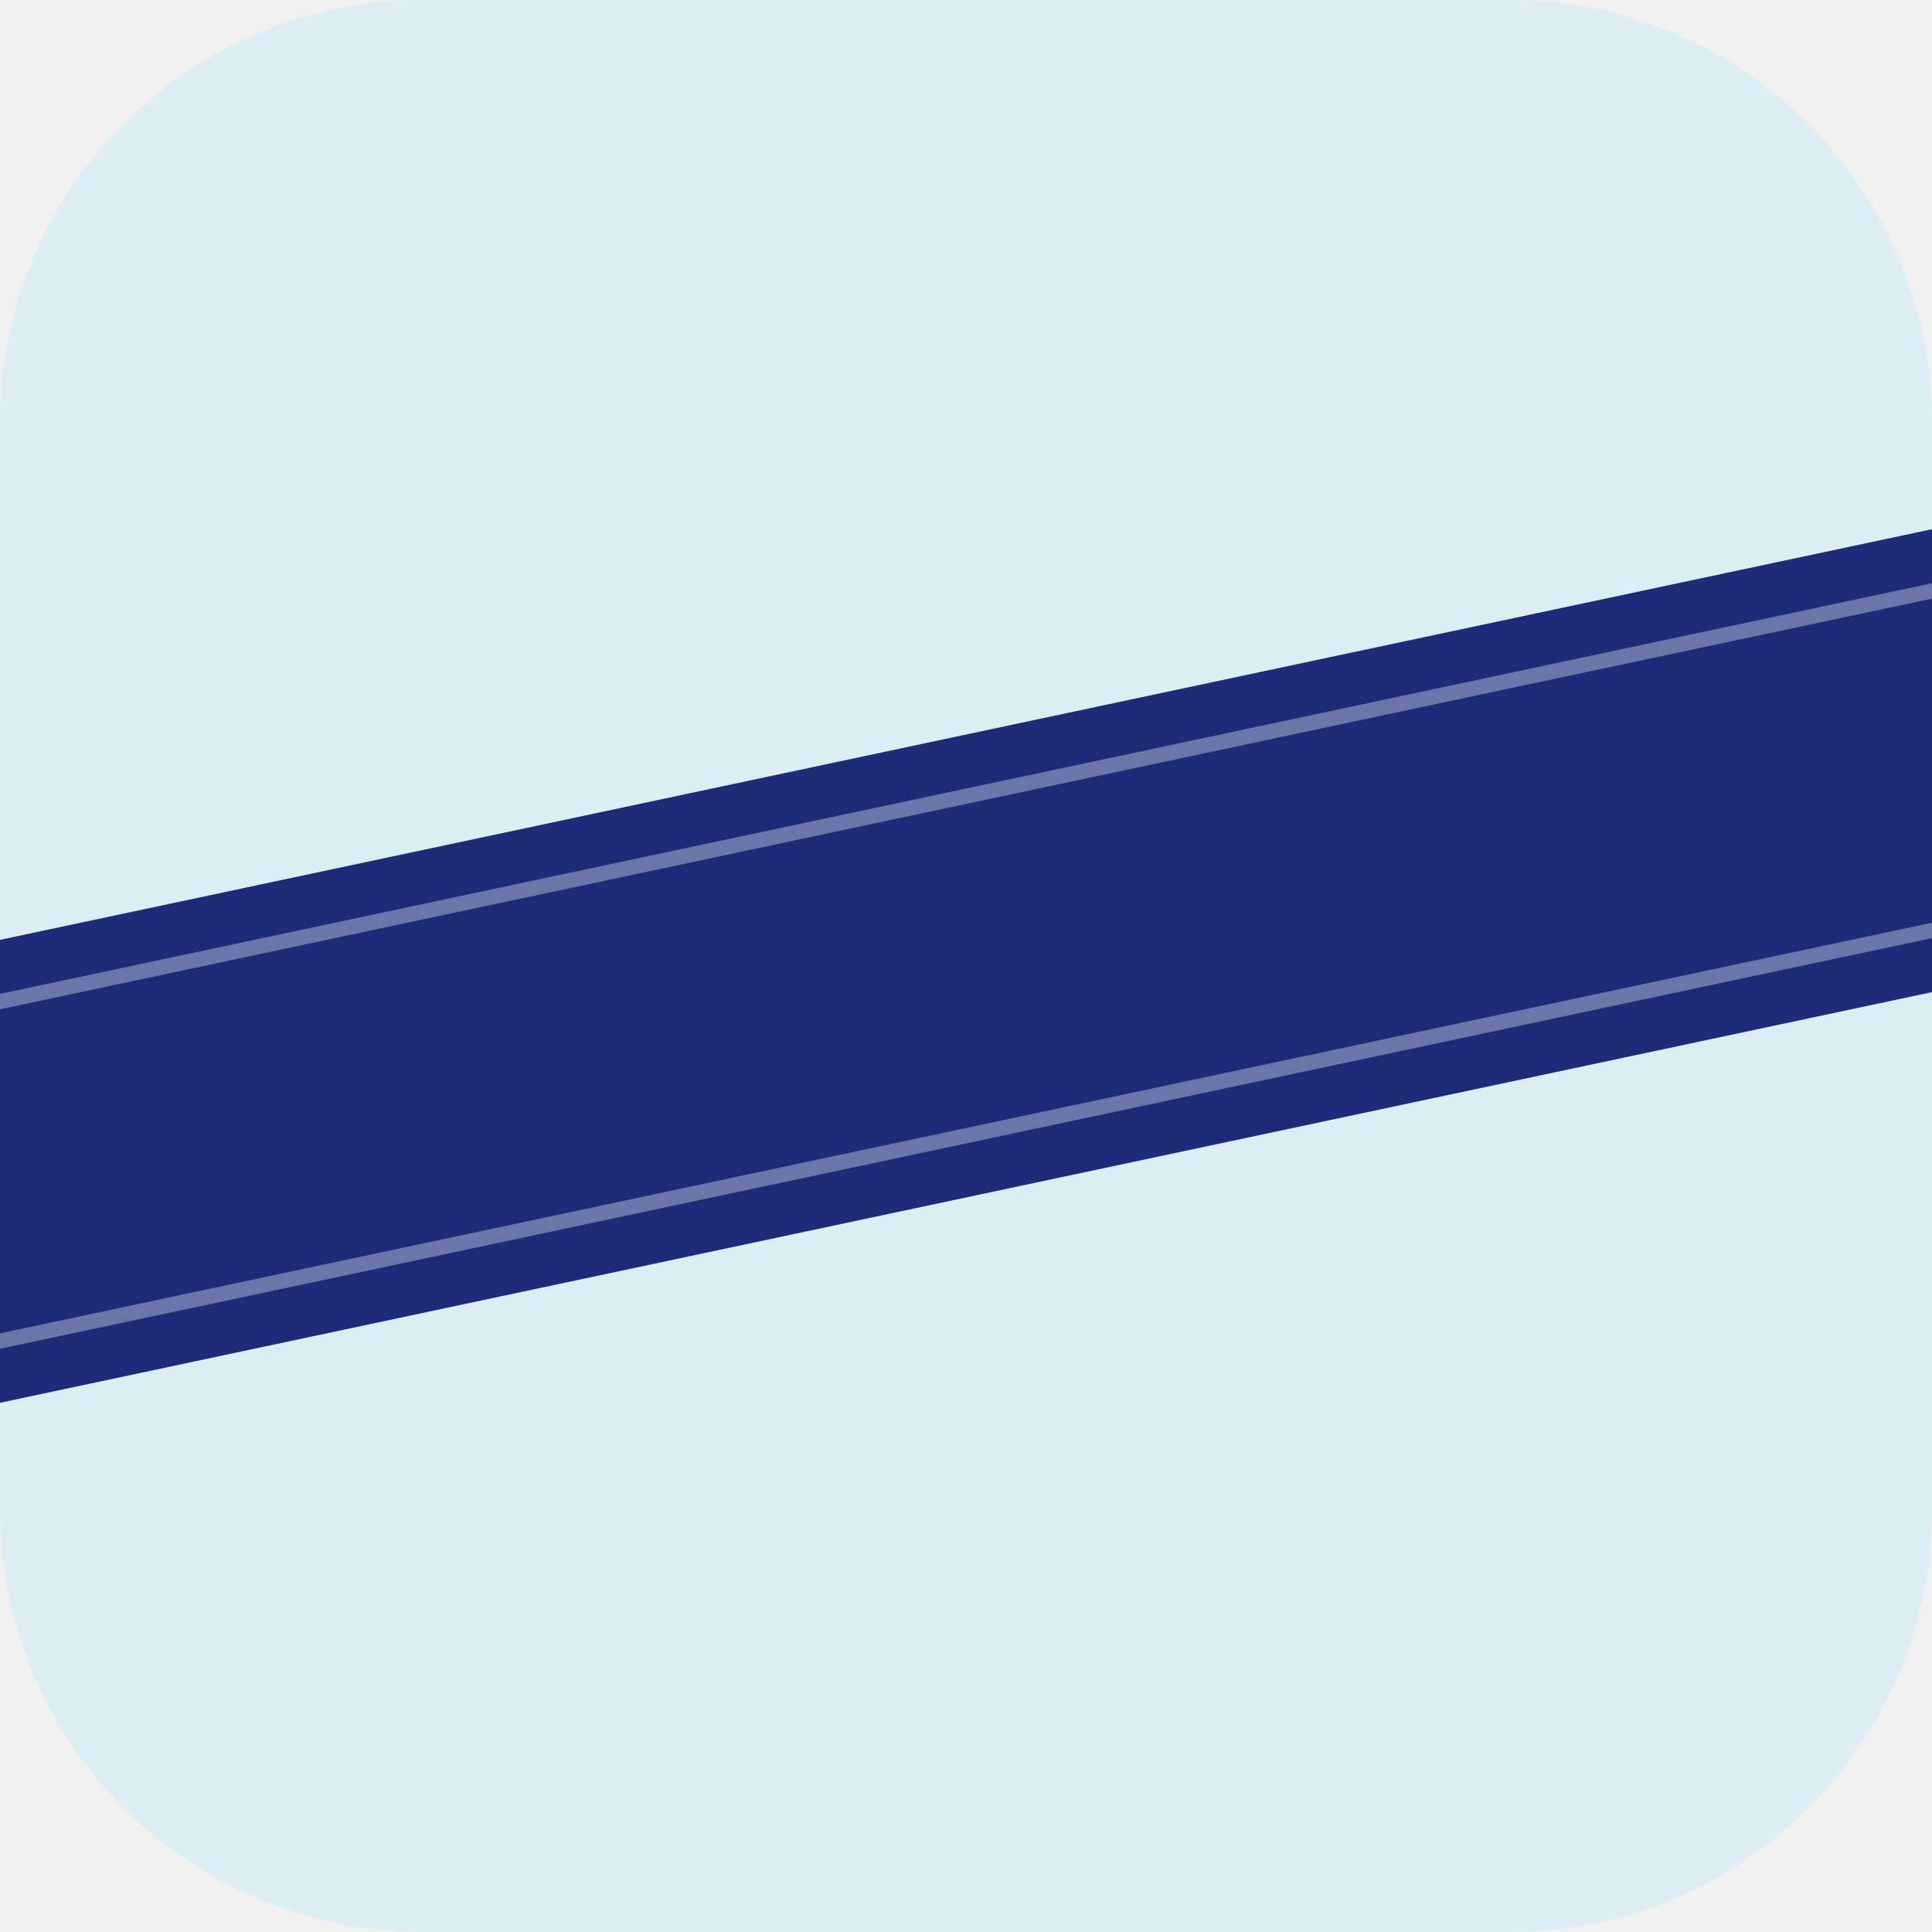
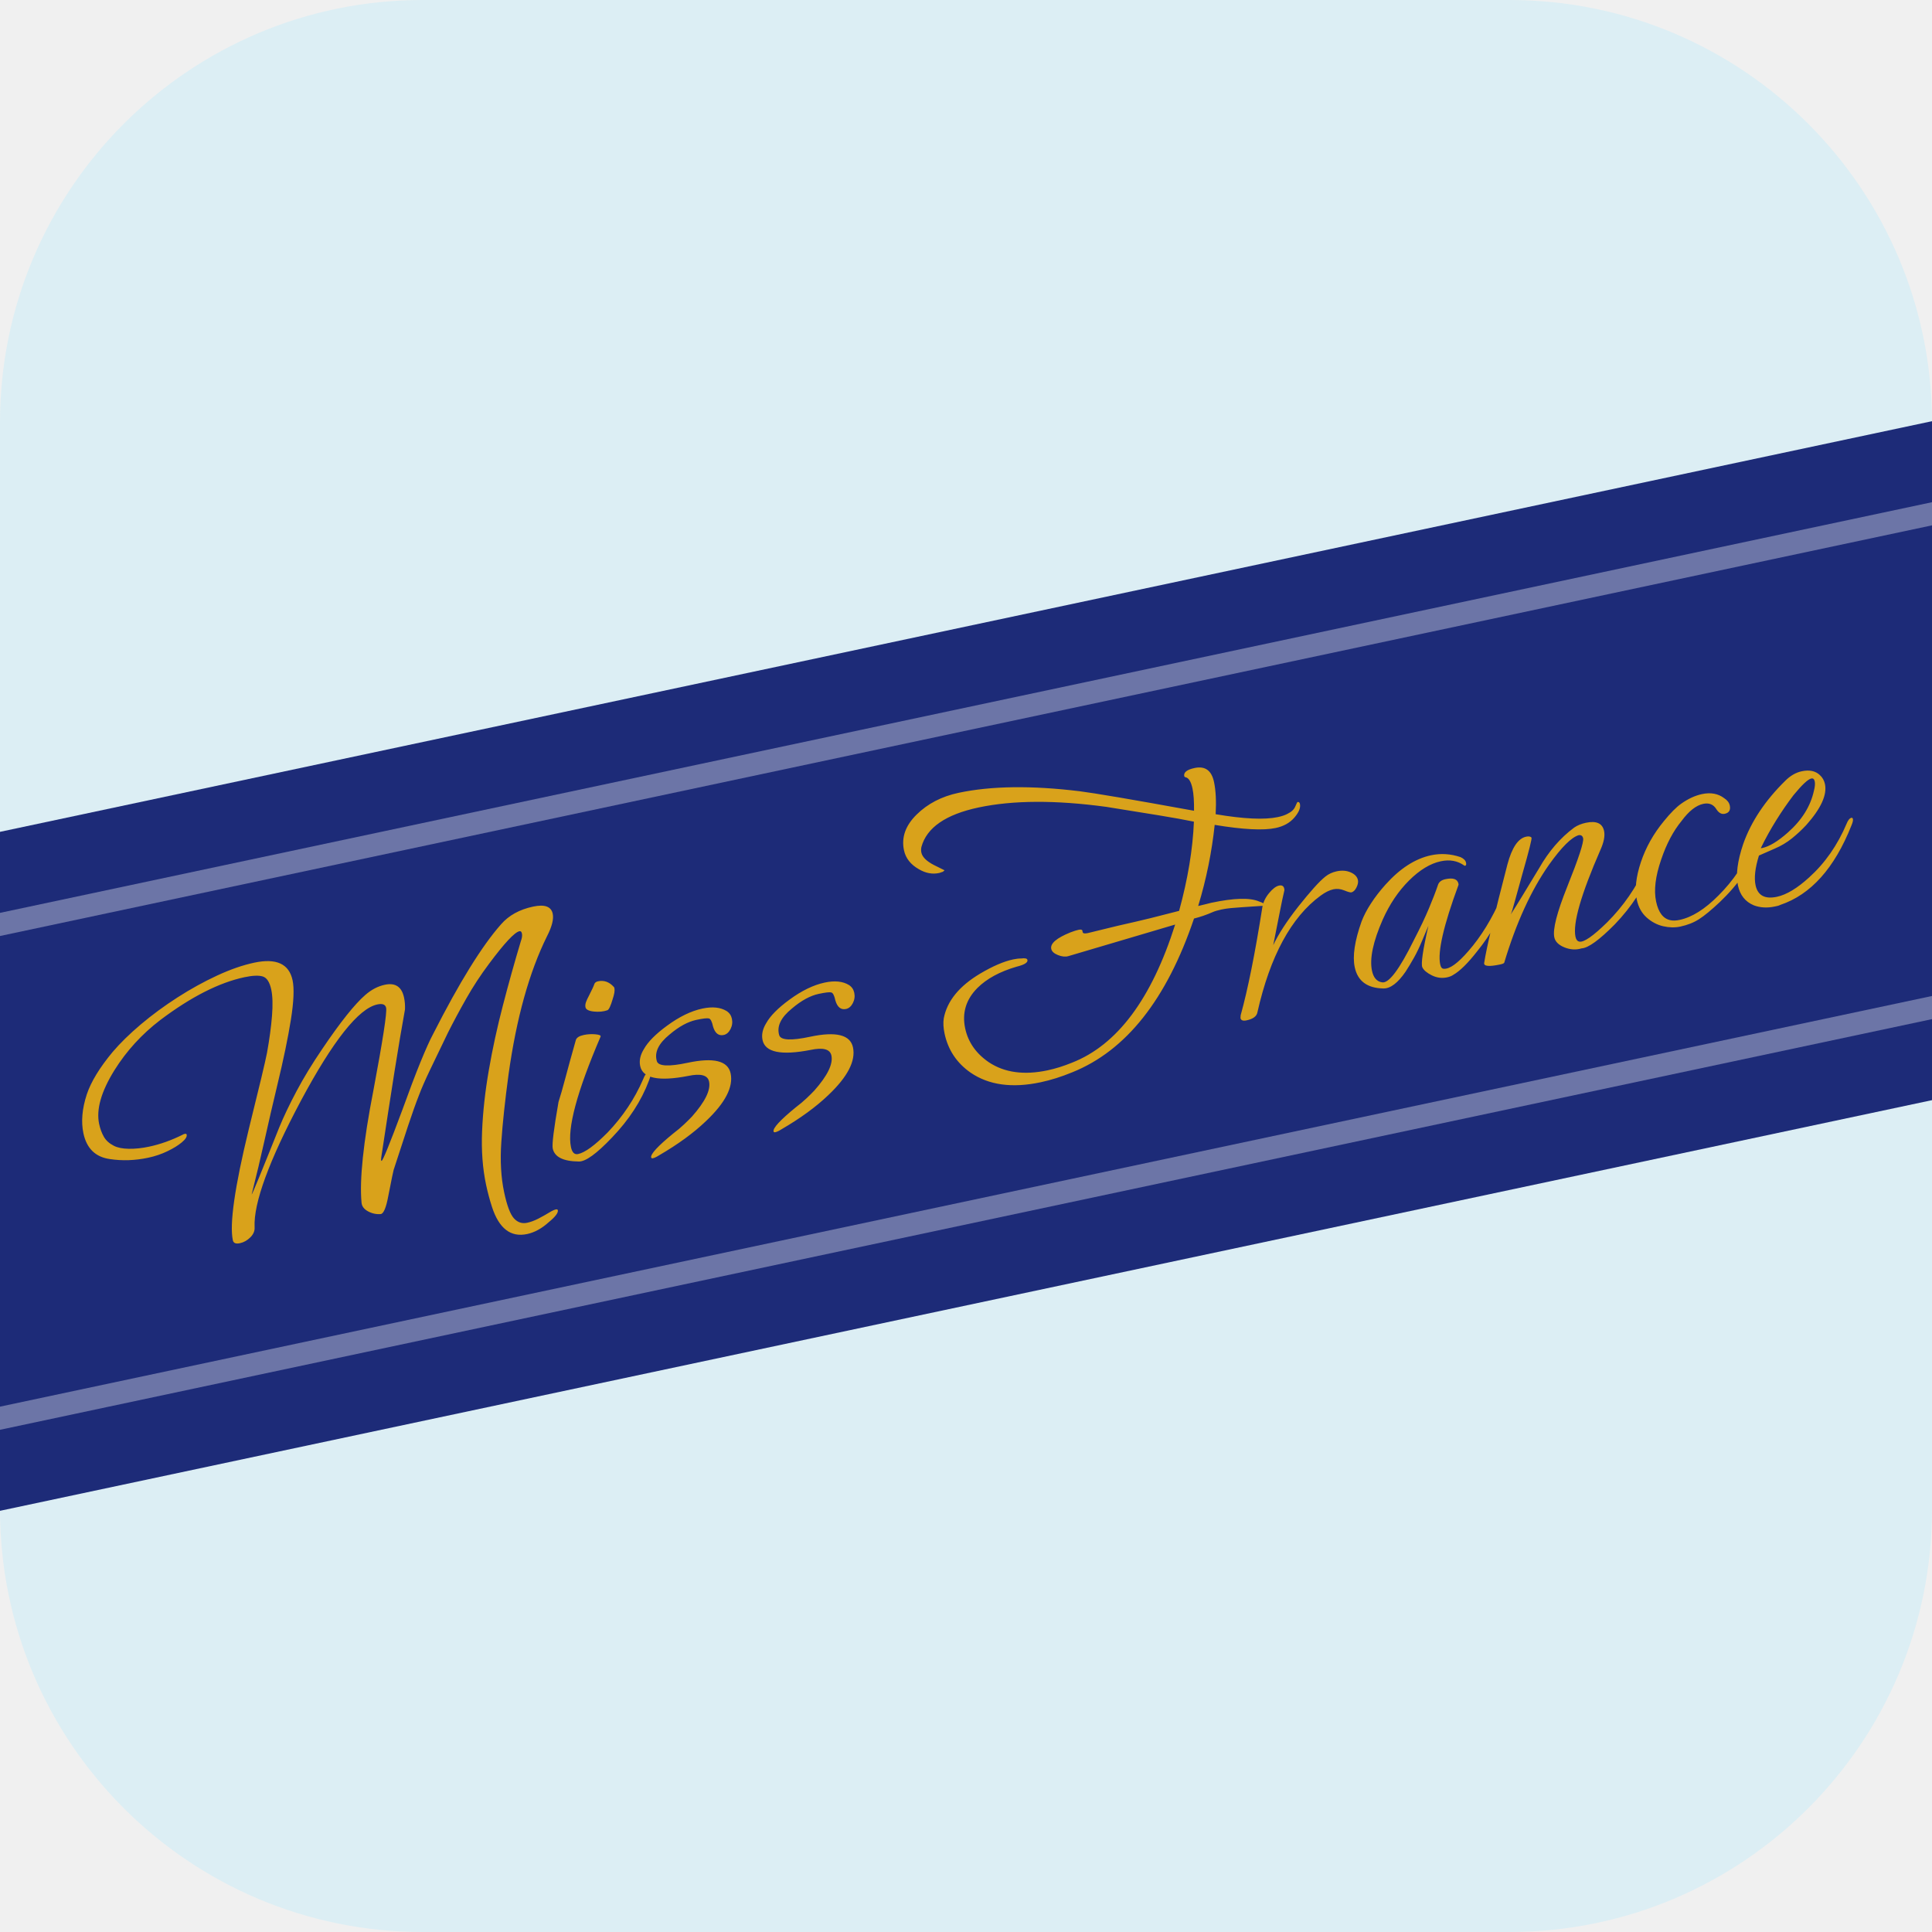
<svg xmlns="http://www.w3.org/2000/svg" viewBox="0 0 512 512">
  <rect width="512" height="512" rx="112" fill="#DCEEF4" />
  <g transform="rotate(-12 256 256)">
-     <rect x="-40" y="196" width="592" height="120" fill="#1D2B78" />
-     <rect x="-40" y="210" width="592" height="4" fill="#FFFFFF" opacity="0.35" />
-     <rect x="-40" y="298" width="592" height="4" fill="#FFFFFF" opacity="0.35" />
+     <rect x="-120" y="168" width="752" height="176" fill="#1D2B78" />
+     <rect x="-120" y="189" width="752" height="6" fill="#FFFFFF" opacity="0.35" />
+     <rect x="-120" y="317" width="752" height="6" fill="#FFFFFF" opacity="0.35" />
+     <path transform="translate(256 256)" fill="#D9A21B" d="M-128.54 45.30L-128.54 45.30Q-135.21 45.30-136.15 36.33L-136.15 36.33Q-136.46 33.31-136.46 30.28L-136.46 30.28Q-136.46 23.61-134.53 16.11Q-132.60 8.60-129.42 0.68Q-126.25-7.25-122.23-15.27Q-118.22-23.30-114.05-30.91L-114.05-30.91Q-113.32-32.06-113.32-32.89L-113.32-32.89Q-113.32-33.62-113.84-33.62L-113.84-33.62Q-115.82-33.62-123.53-26.84L-123.53-26.84Q-127.70-23.20-131.35-19.08Q-135.00-14.96-137.92-11.31L-137.92-11.31Q-141.88-6.20-144.65-2.61Q-147.41 0.99-148.87 3.28L-148.87 3.28Q-150.74 6.10-153.40 10.63Q-156.06 15.17-159.60 21.32L-159.60 21.32Q-159.71 21.42-162.42 27.78L-162.42 27.78Q-164.19 32.06-165.34 32.06L-165.34 32.06Q-167.11 31.85-168.52 30.65Q-169.93 29.45-169.72 27.99L-169.72 27.99Q-169.20 23.51-166.90 16.42Q-164.61 9.33-160.44-0.47L-160.44-0.47Q-152.62-19.23-152.62-21.11L-152.62-21.11Q-152.62-22.47-154.71-22.47L-154.71-22.47Q-162.32-22.47-179.83-1.72L-179.83-1.72Q-197.24 19.03-198.80 28.51L-198.80 28.51Q-199.01 29.97-200.47 30.91Q-201.93 31.85-203.49 31.85L-203.49 31.85Q-205.16 31.85-205.16 30.70L-205.16 30.70Q-205.16 24.13-194.95 2.87L-194.95 2.87Q-187.34-12.77-185.98-16.00L-185.98-16.00Q-183.89-21.11-182.64-25.33Q-181.39-29.55-181.39-32.16L-181.39-32.16Q-181.39-35.18-182.85-36.02Q-184.31-36.85-187.65-36.85L-187.65-36.85Q-197.97-36.85-211.83-30.39L-211.83-30.39Q-216.00-28.41-219.65-25.80Q-223.30-23.20-226.53-19.86L-226.53-19.86Q-233.41-12.67-233.41-6.83L-233.41-6.83Q-233.41-4.85-232.89-3.23Q-232.37-1.62-230.81-0.36L-230.81-0.36Q-229.56 0.68-227.11 1.25Q-224.66 1.82-221.74 1.82L-221.74 1.82Q-217.15 1.82-212.35 0.57L-212.35 0.57Q-212.15 0.47-211.73 0.47L-211.73 0.47Q-211.31 0.47-211.31 0.78L-211.31 0.78Q-211.31 1.62-212.98 2.50Q-214.65 3.39-217.20 4.01Q-219.76 4.64-222.57 4.64L-222.57 4.64Q-227.89 4.64-232.58 2.87L-232.58 2.87Q-238 0.89-238-5.26L-238-5.26Q-238-9.96-234.98-15.17L-234.98-15.17Q-232.27-19.76-225.91-24.76L-225.91-24.76Q-222.26-27.57-217.10-30.34Q-211.94-33.10-206.15-35.29Q-200.37-37.48-194.68-38.78Q-189.00-40.08-184.31-40.08L-184.31-40.08Q-175.35-40.08-175.35-33.41L-175.35-33.41Q-175.35-30.08-177.95-23.30Q-180.56-16.52-185.15-6.93L-185.15-6.93Q-188.38-0.16-191.40 6.46Q-194.42 13.08-197.76 19.86L-197.76 19.86Q-197.66 20.07-186.92 4.01L-186.92 4.01Q-184.21 0.05-180.40-4.48Q-176.60-9.02-171.49-13.92L-171.49-13.92Q-162.21-22.88-157.31-25.59L-157.31-25.59Q-154.50-27.16-151.68-27.16L-151.68-27.16Q-147.41-27.16-147.41-22.78L-147.41-22.78Q-147.41-21.21-147.82-19.65L-147.82-19.65Q-150.43-13.29-153.98-4.07Q-157.52 5.16-162.11 17.36L-162.11 17.36Q-162.32 17.98-162.32 18.19L-162.32 18.19Q-162.32 18.30-162.21 18.30L-162.21 18.30Q-161.69 18.30-154.08 6.31L-154.08 6.31Q-149.81-0.57-146.73-5.11Q-143.65-9.64-141.88-11.73L-141.88-11.73Q-127.39-29.66-118.22-36.43L-118.22-36.43Q-114.47-39.25-108.94-39.25L-108.94-39.25Q-104.25-39.25-104.25-36.33L-104.25-36.33Q-104.25-34.14-106.96-30.81L-106.96-30.81Q-116.86-18.30-124.58 2.97L-124.58 2.97Q-128.12 12.87-130.15 20.02Q-132.19 27.16-132.19 33.20L-132.19 33.20Q-132.19 38.62-131.09 40.50Q-130.00 42.38-127.91 42.38L-127.91 42.38Q-126.45 42.38-124.73 41.91Q-123.01 41.44-120.93 40.71L-120.93 40.71Q-120.51 40.60-120.25 40.55Q-119.99 40.50-119.78 40.50L-119.78 40.50Q-119.26 40.50-119.26 40.81L-119.26 40.81Q-119.26 41.86-122.28 43.42L-122.28 43.42Q-125.52 45.30-128.54 45.30ZM-95.39-8.29L-95.39-8.29Q-97.06-8.08-98.98-8.70Q-100.91-9.33-100.91-10.27L-100.91-10.27Q-100.91-10.89-100.50-11.57Q-100.08-12.25-99.45-12.98L-99.45-12.98Q-97.68-15.17-97.37-15.74Q-97.06-16.31-96.22-16.31L-96.22-16.31Q-93.82-16.31-92.47-14.02L-92.47-14.02Q-92.36-13.92-92.36-13.60L-92.36-13.60Q-92.36-12.67-93.41-10.89L-93.41-10.89Q-94.76-8.39-95.39-8.29ZM-111.13 29.35L-111.13 29.35Q-117.18 27.99-117.18 24.55L-117.18 24.55Q-117.18 22.88-113.11 12.77L-113.11 12.77Q-111.96 10.79-110.03 6.98Q-108.11 3.18-105.19-2.35L-105.19-2.35Q-104.67-3.18-102.89-3.18L-102.89-3.18Q-101.33-3.18-99.82-2.71Q-98.31-2.24-98.62-1.82L-98.62-1.82Q-112.38 17.67-112.38 25.18L-112.38 25.18Q-112.38 27.37-110.92 27.37L-110.92 27.37Q-108.11 27.37-102.06 23.40L-102.06 23.40Q-94.87 18.50-89.97 11.62L-89.97 11.62Q-88.92 9.96-87.88 9.96L-87.88 9.96Q-87.57 9.96-87.57 10.27L-87.57 10.27Q-87.57 10.79-88.51 12.25L-88.51 12.25Q-93.09 19.44-101.23 24.97L-101.23 24.97Q-108.52 29.97-111.13 29.35ZM-91.74 32.58L-91.74 32.58Q-92.16 32.58-92.16 32.27L-92.16 32.27Q-92.16 30.91-85.07 27.26L-85.07 27.26Q-83.29 26.43-81.84 25.54Q-80.38 24.65-79.33 23.93L-79.33 23.93Q-72.97 19.23-72.97 15.79L-72.97 15.79Q-72.97 13.19-78.08 13.19L-78.08 13.19Q-89.97 12.98-89.97 7.98L-89.97 7.98Q-89.97 5.79-88.09 3.81L-88.09 3.81Q-85.90 1.30-80.79-0.99L-80.79-0.99Q-75.27-3.49-70.68-3.49L-70.68-3.49Q-66.61-3.49-64.53-1.51L-64.53-1.51Q-63.59-0.57-63.59 0.78L-63.59 0.78Q-63.59 2.24-64.53 3.39Q-65.47 4.53-66.61 4.53L-66.61 4.53Q-68.70 4.53-68.91 1.72L-68.91 1.72Q-68.91-0.26-69.53-0.57Q-70.16-0.89-72.87-0.89L-72.87-0.89Q-76.31-0.89-80.58 1.41L-80.58 1.41Q-85.69 4.01-85.38 7.66L-85.38 7.66Q-85.17 9.75-77.46 9.75L-77.46 9.75Q-66.93 9.75-66.93 14.86L-66.93 14.86Q-66.93 20.38-76.00 25.91L-76.00 25.91Q-81.73 29.45-89.97 32.16L-89.97 32.16Q-91.11 32.58-91.74 32.58ZM-58.59 32.58L-58.59 32.58Q-59.00 32.58-59.00 32.27L-59.00 32.27Q-59.00 30.91-51.92 27.26L-51.92 27.26Q-50.14 26.43-48.68 25.54Q-47.22 24.65-46.18 23.93L-46.18 23.93Q-39.82 19.23-39.82 15.79L-39.82 15.79Q-39.82 13.19-44.93 13.19L-44.93 13.19Q-56.82 12.98-56.82 7.98L-56.82 7.98Q-56.82 5.79-54.94 3.81L-54.94 3.81Q-52.75 1.30-47.64-0.99L-47.64-0.99Q-42.12-3.49-37.53-3.49L-37.53-3.49Q-33.46-3.49-31.38-1.51L-31.38-1.51Q-30.44-0.57-30.44 0.78L-30.44 0.78Q-30.44 2.24-31.38 3.39Q-32.32 4.53-33.46 4.53L-33.46 4.53Q-35.55 4.53-35.76 1.72L-35.76 1.72Q-35.76-0.26-36.38-0.57Q-37.01-0.89-39.72-0.89L-39.72-0.89Q-43.16-0.89-47.43 1.41L-47.43 1.41Q-52.54 4.01-52.23 7.66L-52.23 7.66Q-52.02 9.75-44.31 9.75L-44.31 9.75Q-33.78 9.75-33.78 14.86L-33.78 14.86Q-33.78 20.38-42.85 25.91L-42.85 25.91Q-48.58 29.45-56.82 32.16L-56.82 32.16Q-57.96 32.58-58.59 32.58ZM12.93 34.25L12.93 34.25Q1.36 34.25-4.69 27.89L-4.69 27.89Q-9.28 22.99-9.28 16.31L-9.28 16.31Q-9.28 14.02-8.65 12.35L-8.65 12.35Q-5.94 5.89 3.23 2.76L3.23 2.76Q8.76 0.89 12.61 0.89L12.61 0.89Q13.14 0.89 13.71 0.94Q14.28 0.99 14.70 1.09L14.70 1.09Q16.26 1.20 16.26 1.82L16.26 1.82Q16.26 2.87 13.03 2.97L13.03 2.97Q6.15 3.49 1.77 6.31L1.77 6.31Q-3.65 9.85-3.65 16.11L-3.65 16.11Q-3.65 21.74 0.63 26.22L0.63 26.22Q5.84 31.54 15.43 31.54L15.43 31.54Q18.56 31.54 22.10 30.91L22.10 30.91Q41.18 27.78 56.50 0.78L56.50 0.78L27.10 3.08Q25.85 3.18 24.45 2.24Q23.04 1.30 23.04 0.26L23.04 0.26Q23.04-1.93 28.98-2.97L28.98-2.97Q29.71-3.08 30.23-3.13Q30.75-3.18 31.17-3.18L31.17-3.18Q32.11-3.18 32.11-2.76L32.11-2.76L32.11-2.35Q32.11-1.82 33.36-1.82L33.36-1.82Q42.95-2.14 46.60-2.14L46.60-2.14Q47.64-2.14 50.56-2.24Q53.48-2.35 58.28-2.55L58.28-2.55Q64.32-14.23 67.03-24.86L67.03-24.86Q63.70-26.32 58.22-28.46Q52.75-30.60 45.14-33.52L45.14-33.52Q25.96-40.40 11.99-40.40L11.99-40.40Q-1.36-40.40-5.00-33.31L-5.00-33.31Q-5.32-32.58-5.32-31.85L-5.32-31.85Q-5.32-30.08-2.81-27.99L-2.81-27.99L-0.31-26.01Q-0.31-25.91-0.83-25.70L-0.83-25.70Q-1.04-25.70-1.30-25.65Q-1.56-25.59-1.88-25.59L-1.88-25.59Q-4.59-25.59-6.88-27.68L-6.88-27.68Q-9.70-30.18-9.70-33.41L-9.70-33.41Q-9.70-38.62-4.48-41.96L-4.48-41.96Q0.73-45.30 7.61-45.30L7.61-45.30Q20.85-45.30 39.09-39.04L39.09-39.04Q41.80-38.10 48.89-35.29Q55.98-32.47 67.66-27.68L67.66-27.68Q68.49-31.33 68.49-33.52L68.49-33.52Q68.49-36.43 67.24-36.85L67.24-36.85Q67.03-37.06 67.03-37.16L67.03-37.16Q67.03-38.73 70.16-38.73L70.16-38.73Q74.43-38.73 74.43-34.04L74.43-34.04Q74.43-30.60 73.08-25.59L73.08-25.59Q83.61-21.42 89.03-21.42L89.03-21.42Q90.70-21.42 91.74-21.74L91.74-21.74Q93.41-22.15 94.14-23.20Q94.87-24.24 94.97-24.24L94.97-24.24Q95.49-24.24 95.49-23.61L95.49-23.61Q95.49-22.05 93.30-20.38Q91.11-18.71 87.88-18.71L87.88-18.71Q82.88-18.71 72.24-22.88L72.24-22.88Q70.58-17.77 68.39-12.72Q66.20-7.66 63.49-2.76L63.49-2.76Q64.43-2.76 65.31-2.81Q66.20-2.87 67.03-2.87L67.03-2.87Q76.31-2.87 79.54-0.57L79.54-0.57Q80.79 0.16 80.79 0.57L80.79 0.57Q80.79 0.78 80.38 0.78L80.38 0.78Q80.38 0.78 78.97 0.57Q77.56 0.36 74.64-0.05L74.64-0.05Q73.18-0.26 71.83-0.42Q70.47-0.57 69.33-0.57L69.33-0.57Q68.60-0.57 67.97-0.52Q67.34-0.47 66.82-0.36L66.82-0.36Q64.32 0.16 61.72 0.26L61.72 0.26Q44.41 29.45 21.68 33.41L21.68 33.41Q19.39 33.83 17.20 34.04Q15.01 34.25 12.93 34.25ZM69.74 29.55L69.74 29.55Q68.28 29.55 68.28 28.62L68.28 28.62Q68.28 28.51 68.49 27.89L68.49 27.89Q73.39 18.50 80.06 1.09L80.06 1.09Q80.79-0.78 82.57-2.19Q84.34-3.60 85.59-3.60L85.59-3.60Q86.94-3.60 86.73-2.14L86.73-2.14Q85.69 0.05 84.23 3.49Q82.77 6.93 80.79 11.52L80.79 11.52Q83.71 7.66 89.45 2.87L89.45 2.87Q92.36 0.47 94.50-1.09Q96.64-2.66 98.10-3.39L98.10-3.39Q99.56-4.12 101.33-4.12L101.33-4.12Q103.41-4.12 104.87-3.08Q106.33-2.03 106.33-0.68L106.33-0.68Q106.33 0.16 105.55 1.15Q104.77 2.14 103.94 2.14L103.94 2.14Q103.52 2.14 102.22 1.25Q100.91 0.36 99.45 0.36L99.45 0.36Q97.89 0.36 95.80 1.30L95.80 1.30Q82.57 7.25 72.97 28.10L72.97 28.10Q72.35 29.55 69.74 29.55ZM124.06 29.45L124.06 29.45Q121.97 29.45 120.25 28.10Q118.53 26.74 118.22 25.49L118.22 25.49Q117.91 24.03 122.08 15.06L122.08 15.06L119.68 18.50Q118.11 20.80 116.55 22.57Q114.99 24.34 113.63 25.70L113.63 25.70Q109.67 29.45 106.96 28.82L106.96 28.82Q100.70 27.37 100.70 21.74L100.70 21.74Q100.70 17.25 104.98 10.27L104.98 10.27Q106.33 8.18 108.42 6.10Q110.50 4.01 113.21 2.03L113.21 2.03Q120.20-3.08 126.66-3.08L126.66-3.08Q130.62-3.08 134.17-0.99L134.17-0.99Q135.31-0.16 135.31 0.78L135.31 0.78Q135.31 1.51 134.90 1.51L134.90 1.51Q134.79 1.51 134.69 1.41L134.69 1.41Q132.50-0.99 128.85-0.99L128.85-0.99Q124.58-0.99 119.57 2.24Q114.57 5.47 110.61 10.89L110.61 10.89Q104.98 18.71 104.98 23.61L104.98 23.61Q104.98 26.43 106.96 27.16L106.96 27.16Q109.46 28.20 117.59 17.88L117.59 17.88Q120.93 13.81 123.17 10.58Q125.41 7.35 126.77 5.06L126.77 5.06Q127.39 3.91 129.06 3.91L129.06 3.91Q132.19 3.91 132.19 5.79L132.19 5.79Q132.19 6.10 132.08 6.20L132.08 6.20Q123.01 20.59 123.01 25.70L123.01 25.70Q123.01 26.95 123.74 27.05L123.74 27.05Q125.93 27.68 131.04 23.82L131.04 23.82Q137.19 19.23 142.61 11.62L142.61 11.62Q143.76 10.06 144.70 10.06L144.70 10.06Q145.01 10.06 145.01 10.27L145.01 10.27Q145.01 10.79 144.07 12.25L144.07 12.25Q141.88 15.69 139.22 18.71Q136.57 21.74 133.33 24.34L133.33 24.34Q128.75 28.20 125.83 29.14L125.83 29.14Q125.10 29.45 124.06 29.45ZM160.54 29.35L160.54 29.35Q158.25 29.55 156.16 28.15Q154.08 26.74 154.08 24.97L154.08 24.97Q154.08 21.74 160.23 12.56L160.23 12.56Q167.01 2.45 167.01 0.89L167.01 0.89Q167.01-0.05 166.07-0.16L166.07-0.16Q163.05 0.05 156.69 5.89L156.69 5.89Q147.62 14.33 139.69 28.82L139.69 28.82Q139.48 29.03 138.55 29.03L138.55 29.03Q134.06 29.03 134.48 27.78L134.48 27.78Q135.63 24.76 138.49 18.71Q141.36 12.67 145.95 3.49L145.95 3.49Q149.08-2.66 152.31-2.66L152.31-2.66Q153.35-2.66 153.66-2.14L153.66-2.14Q153.87-1.82 149.28 6.83L149.28 6.83Q147.10 11.00 145.84 13.45Q144.59 15.90 144.07 16.63L144.07 16.63Q145.84 14.86 148.29 12.25Q150.74 9.64 153.98 6.20L153.98 6.20Q159.08 0.47 165.23-2.35L165.23-2.35Q166.69-2.97 168.57-2.97L168.57-2.97Q172.84-2.97 172.84 0.16L172.84 0.16Q172.84 2.14 170.86 4.85L170.86 4.85Q159.60 20.59 159.60 26.01L159.60 26.01Q159.60 27.16 160.33 27.47L160.33 27.47Q162.00 28.20 168.57 24.03L168.57 24.03Q176.28 19.03 181.71 11.62L181.71 11.62Q182.85 10.06 183.79 10.06L183.79 10.06Q184.10 10.06 184.10 10.27L184.10 10.27Q184.10 10.79 183.17 12.25L183.17 12.25Q178.58 19.44 170.45 24.97L170.45 24.97Q163.15 29.76 160.54 29.35ZM187.34 29.14L187.34 29.14Q185.15 29.14 182.90 28.10Q180.66 27.05 179.10 24.92Q177.54 22.78 177.54 19.76L177.54 19.76Q177.54 15.59 180.66 10.27Q183.79 4.95 188.90 0.89L188.90 0.89Q192.13-1.72 194.32-2.66L194.32-2.66Q197.45-4.01 200.26-4.01L200.26-4.01Q203.81-4.01 205.79-1.72L205.79-1.72Q206.83-0.68 206.83 0.47L206.83 0.47Q206.83 2.35 205.06 2.35L205.06 2.35Q203.81 2.35 203.18 0.78L203.18 0.78Q202.45-1.41 200.05-1.41L200.05-1.41Q197.13-1.41 193.49 1.82L193.49 1.82Q189.42 5.06 186.08 10.69L186.08 10.69Q182.44 16.73 182.44 21.32L182.44 21.32Q182.44 25.80 185.15 26.95L185.15 26.95Q186.08 27.37 187.54 27.37L187.54 27.37Q192.55 27.37 198.91 23.20L198.91 23.20Q205.89 18.71 210.90 11.62L210.90 11.62Q212.04 10.06 212.98 10.06L212.98 10.06Q213.29 10.06 213.29 10.27L213.29 10.27Q213.29 10.79 212.35 12.25L212.35 12.25Q207.56 19.65 198.91 24.97L198.91 24.97Q194.95 27.37 192.60 28.25Q190.25 29.14 187.34 29.14ZM212.88 29.14L212.88 29.14Q209.85 29.14 207.56 27.68L207.56 27.68Q204.54 25.59 204.54 21.63L204.54 21.63Q204.54 17.36 208.18 11.21L208.18 11.21Q213.08 3.18 222.57-2.87L222.57-2.87Q224.97-4.43 227.37-4.43L227.37-4.43Q230.49-4.43 231.85-2.45L231.85-2.45Q232.68-1.30 232.68 0.16L232.68 0.16Q232.68 4.53 225.59 9.75L225.59 9.75Q223.51 11.21 221.16 12.41Q218.82 13.60 216.11 14.13L216.11 14.13L211.63 15.06Q209.12 19.55 209.12 22.57L209.12 22.57Q209.12 26.74 214.02 26.74L214.02 26.74Q217.88 26.74 223.41 23.51L223.41 23.51Q230.81 19.23 236.12 11.62L236.12 11.62Q236.96 10.37 237.69 10.37L237.69 10.37Q238.00 10.37 238.00 10.79L238.00 10.79Q238.00 11.31 237.27 12.35L237.27 12.35Q227.16 27.57 214.44 29.03L214.44 29.03Q214.02 29.14 213.66 29.14Q213.29 29.14 212.88 29.14ZM212.88 13.29L212.88 13.29Q215.80 13.29 220.38 10.69L220.38 10.69Q226.85 7.04 229.45 1.30L229.45 1.30Q230.18-0.16 230.18-1.09L230.18-1.09Q230.18-2.03 229.45-2.03L229.45-2.03Q228.10-2.03 223.93 1.30L223.93 1.30Q220.90 3.91 218.04 6.88Q215.17 9.85 212.56 13.19L212.56 13.19Q212.46 13.29 212.88 13.29Z" />
  </g>
</svg>
